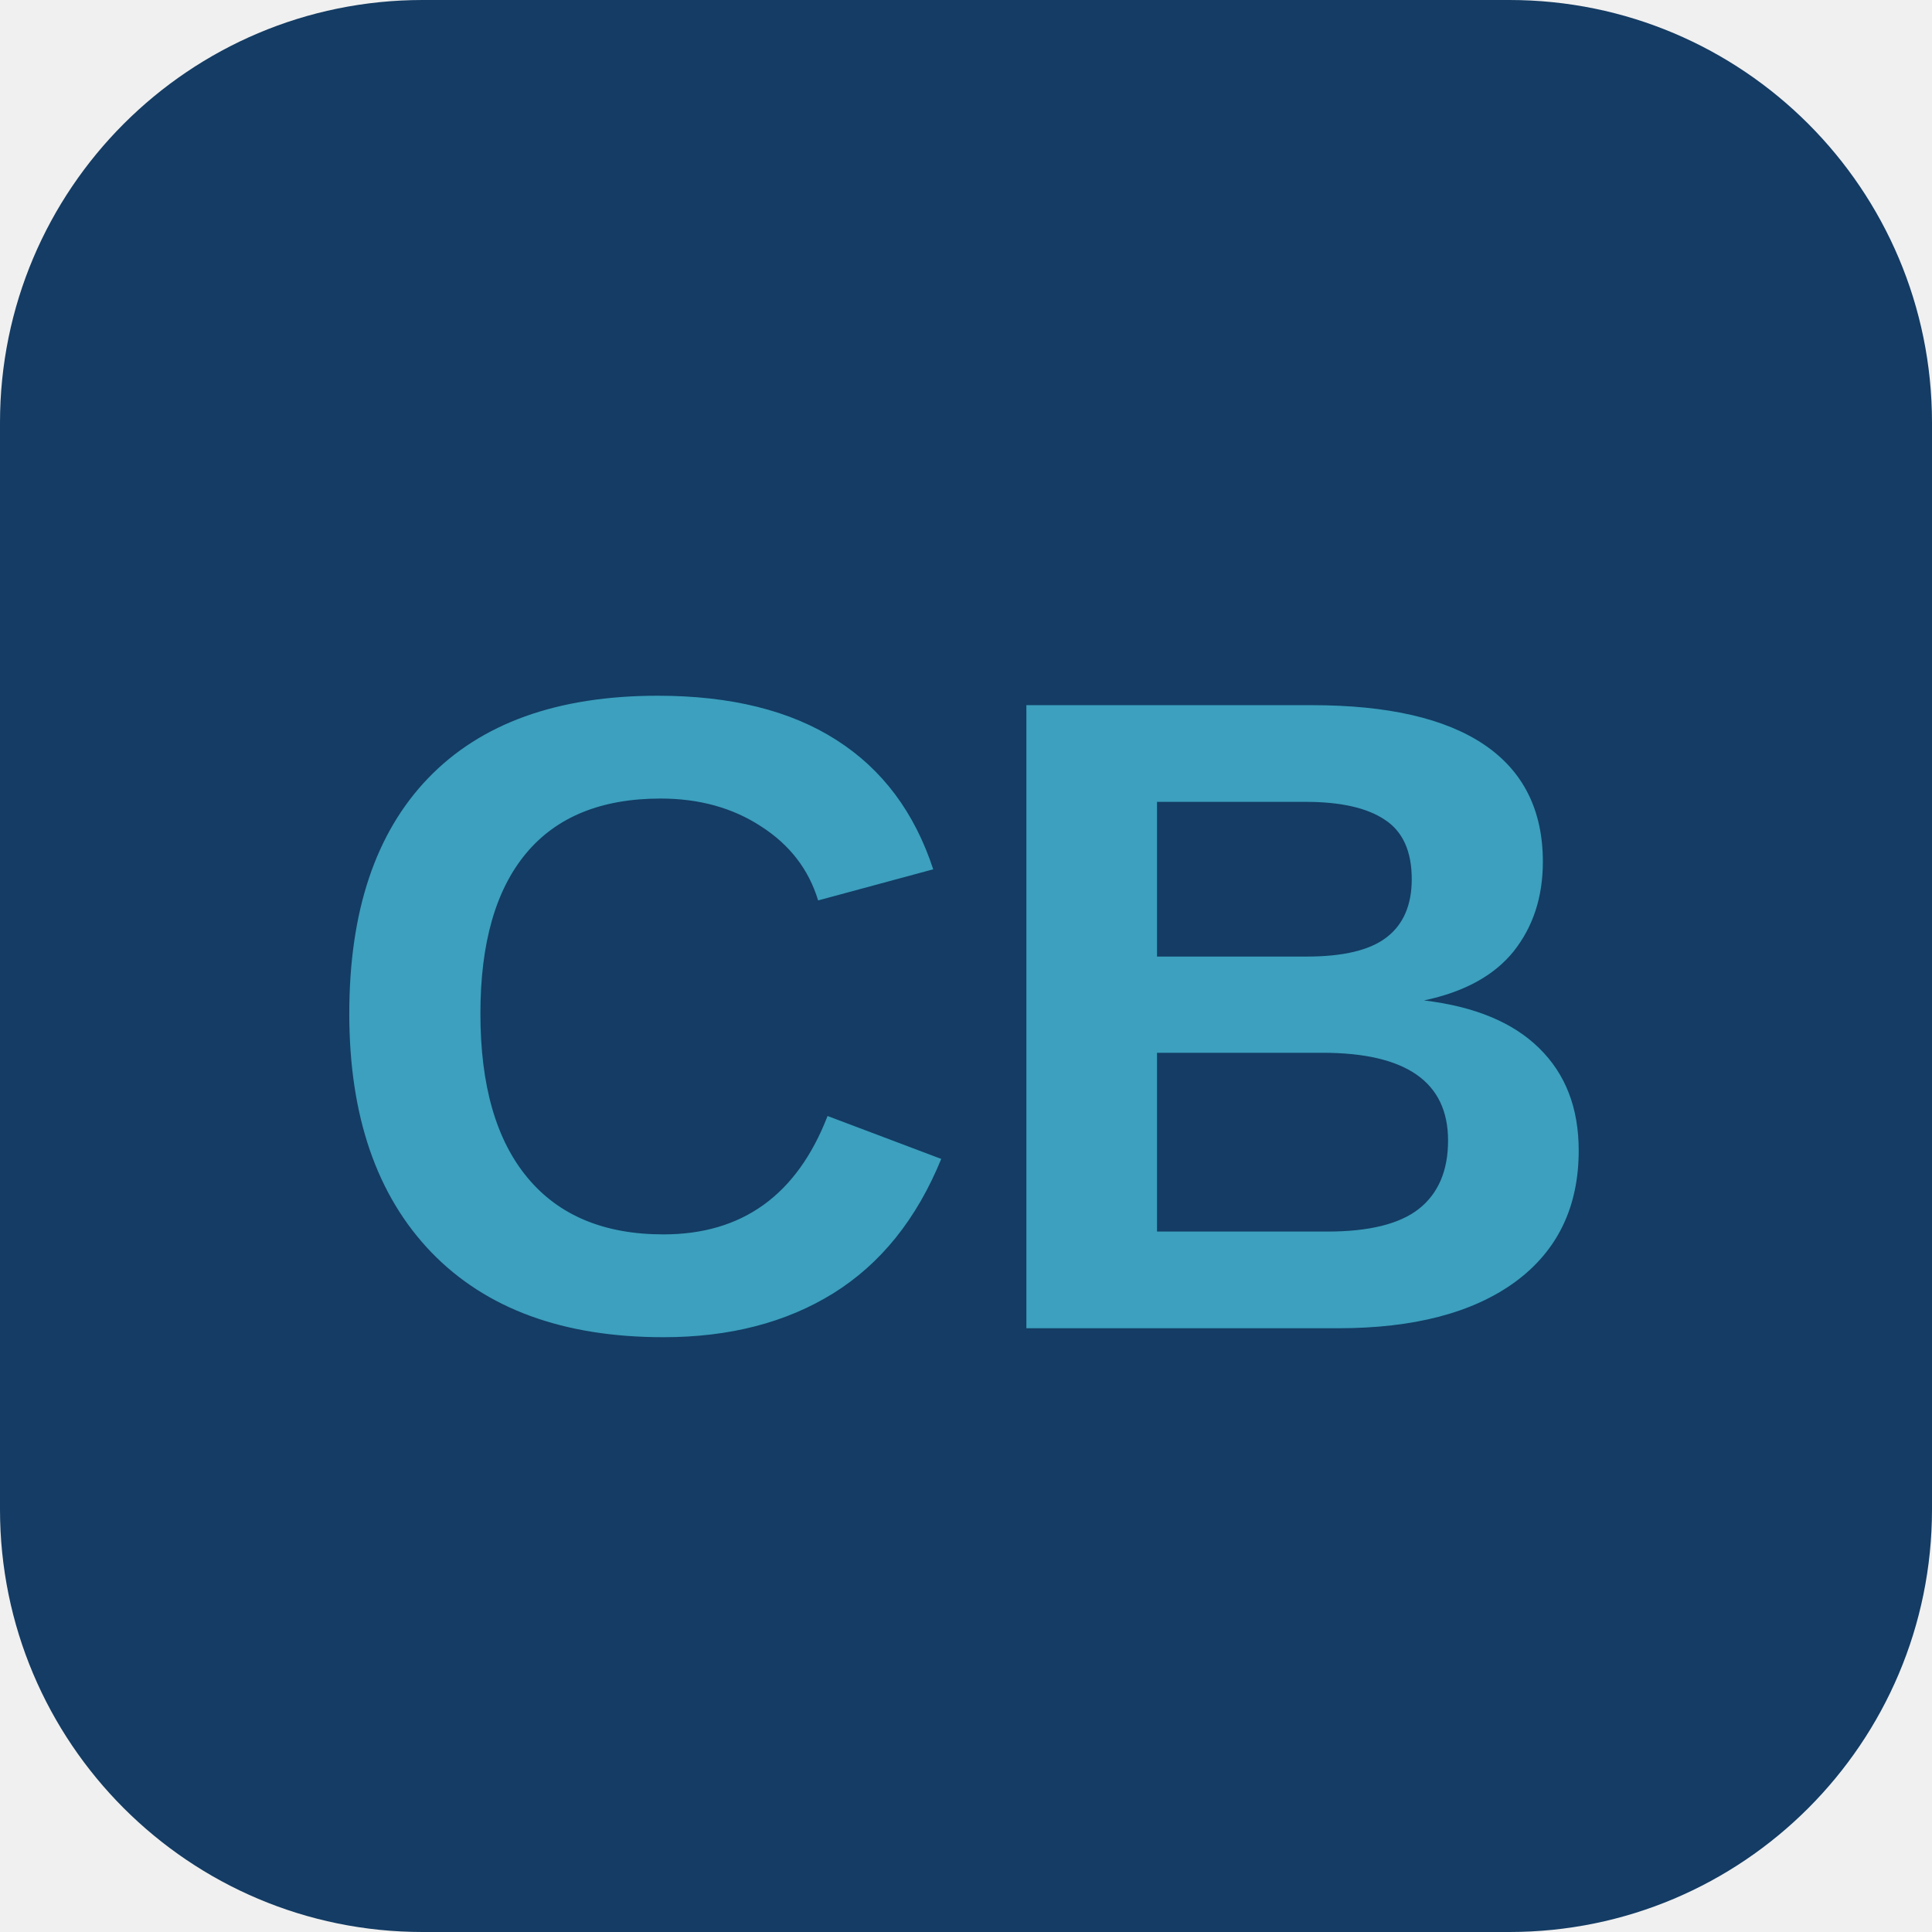
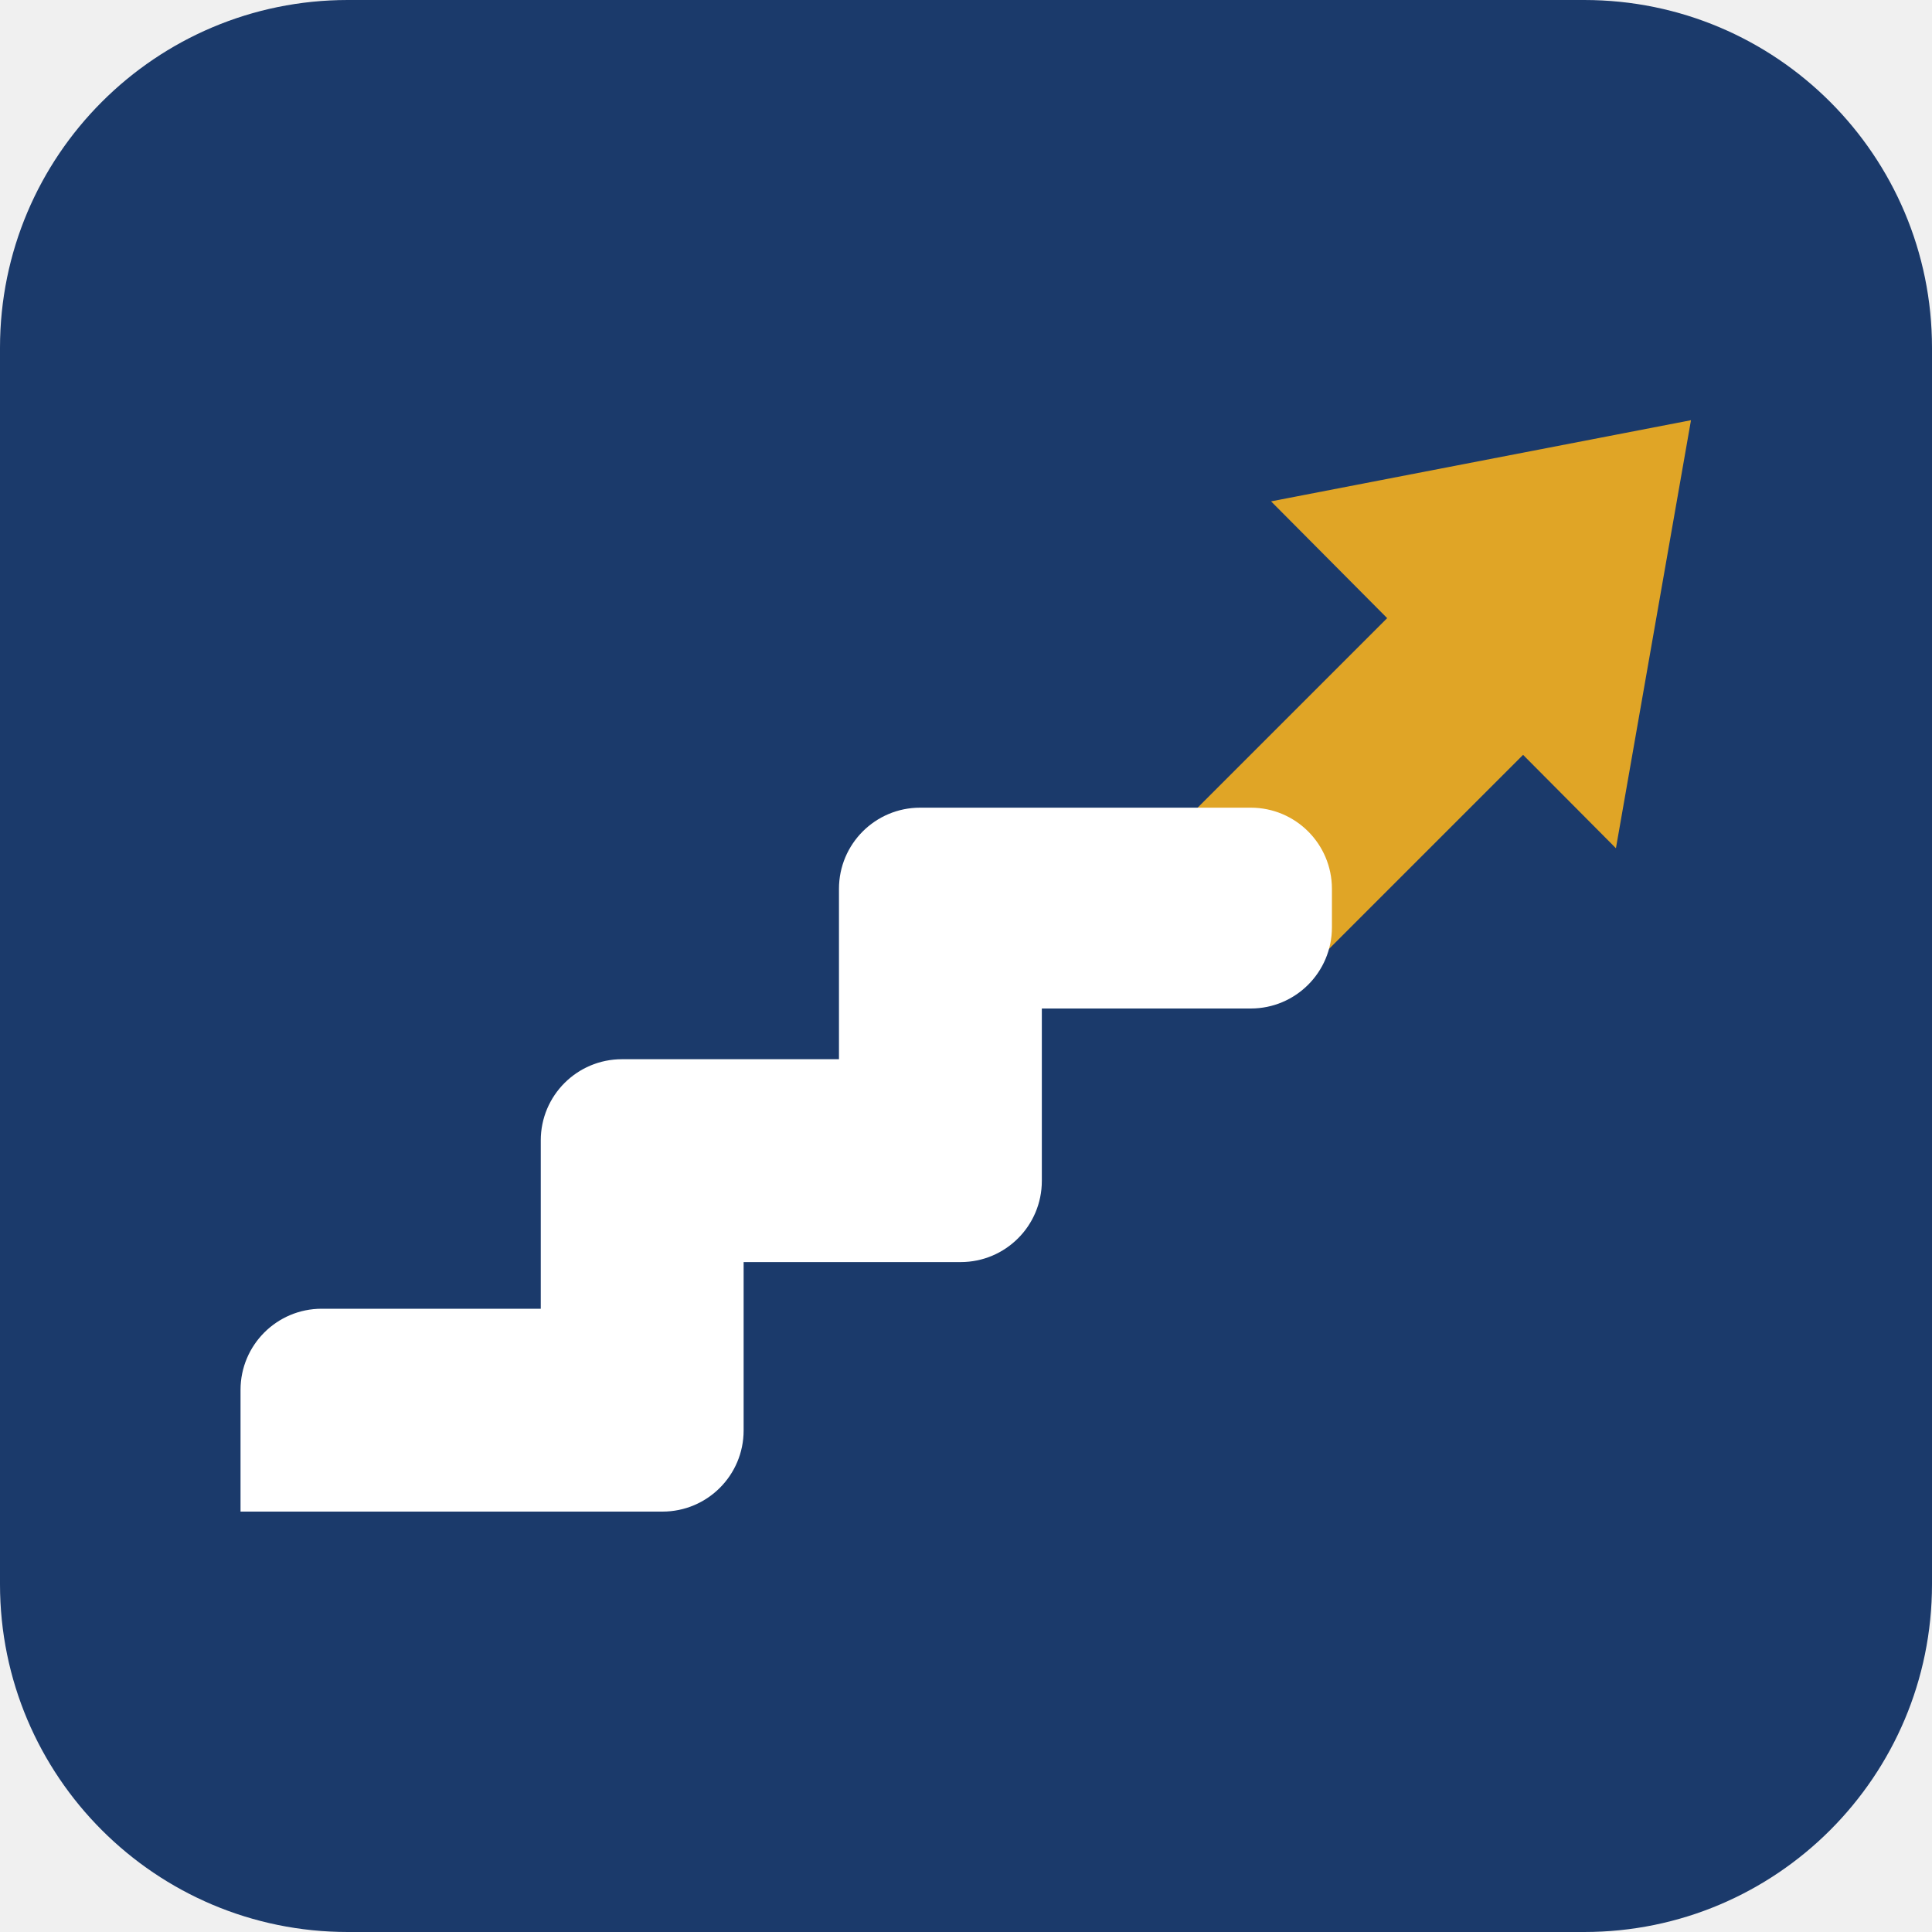
- <svg xmlns="http://www.w3.org/2000/svg" viewBox="0 0 64 64">
-   <rect width="64" height="64" rx="14" fill="#143C64" />
-   <text x="32" y="44" font-family="Arial,Helvetica,sans-serif" font-size="30" font-weight="900" fill="#3CA0BE" text-anchor="middle">CB</text>
+ <svg xmlns="http://www.w3.org/2000/svg" viewBox="0 0 400 400">
+   <rect width="400" height="400" rx="72" fill="#1B3A6B" />
+   <g transform="translate(49.8 87.0) scale(0.42)">
+     <g fill="#E0A526">
+       <polygon points="456.4,206.4 523.6,273.6 638.6,158.6 571.4,91.4" />
+       <polygon points="508,40 715,0 678,211" />
+     </g>
+     <path fill="#FFFFFF" d="M0 538V478A40 40 0 0 1 40 438H148V355A40 40 0 0 1 188 315H295V231A40 40 0 0 1 335 191H498A40 40 0 0 1 538 231V250A40 40 0 0 1 498 290H395V375A40 40 0 0 1 355 415H248V498A40 40 0 0 1 208 538Z" />
+   </g>
</svg>
